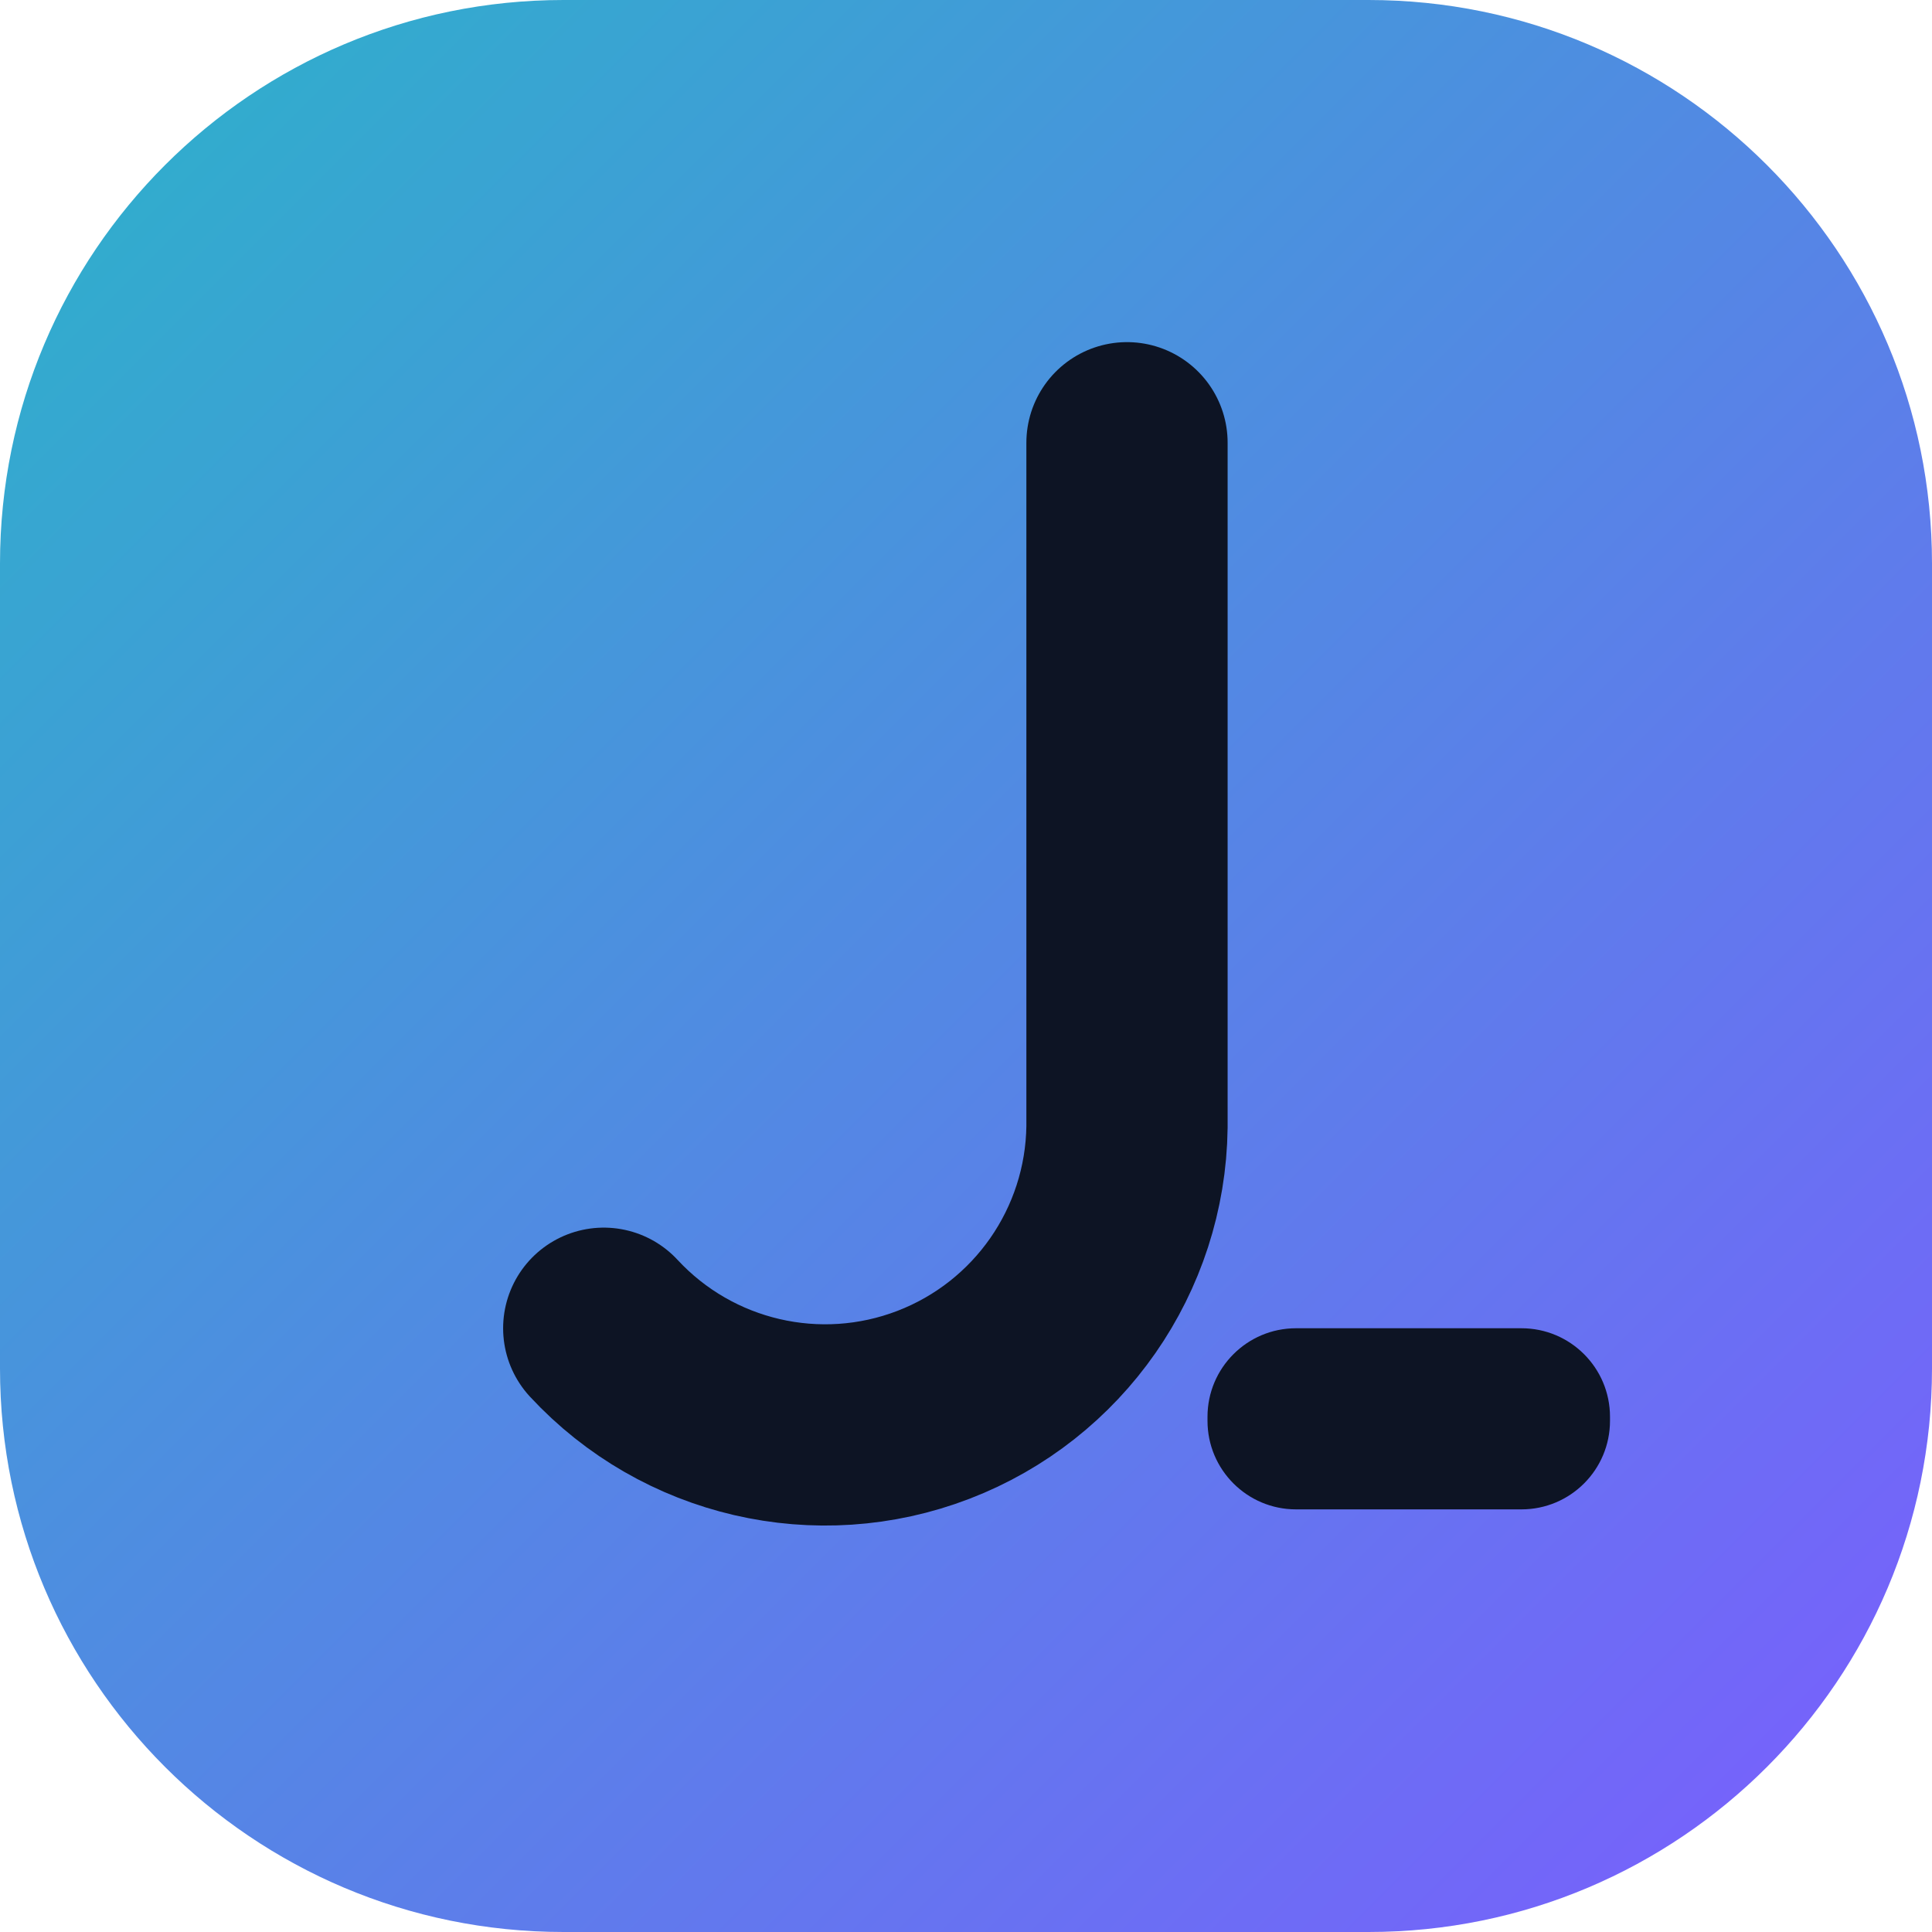
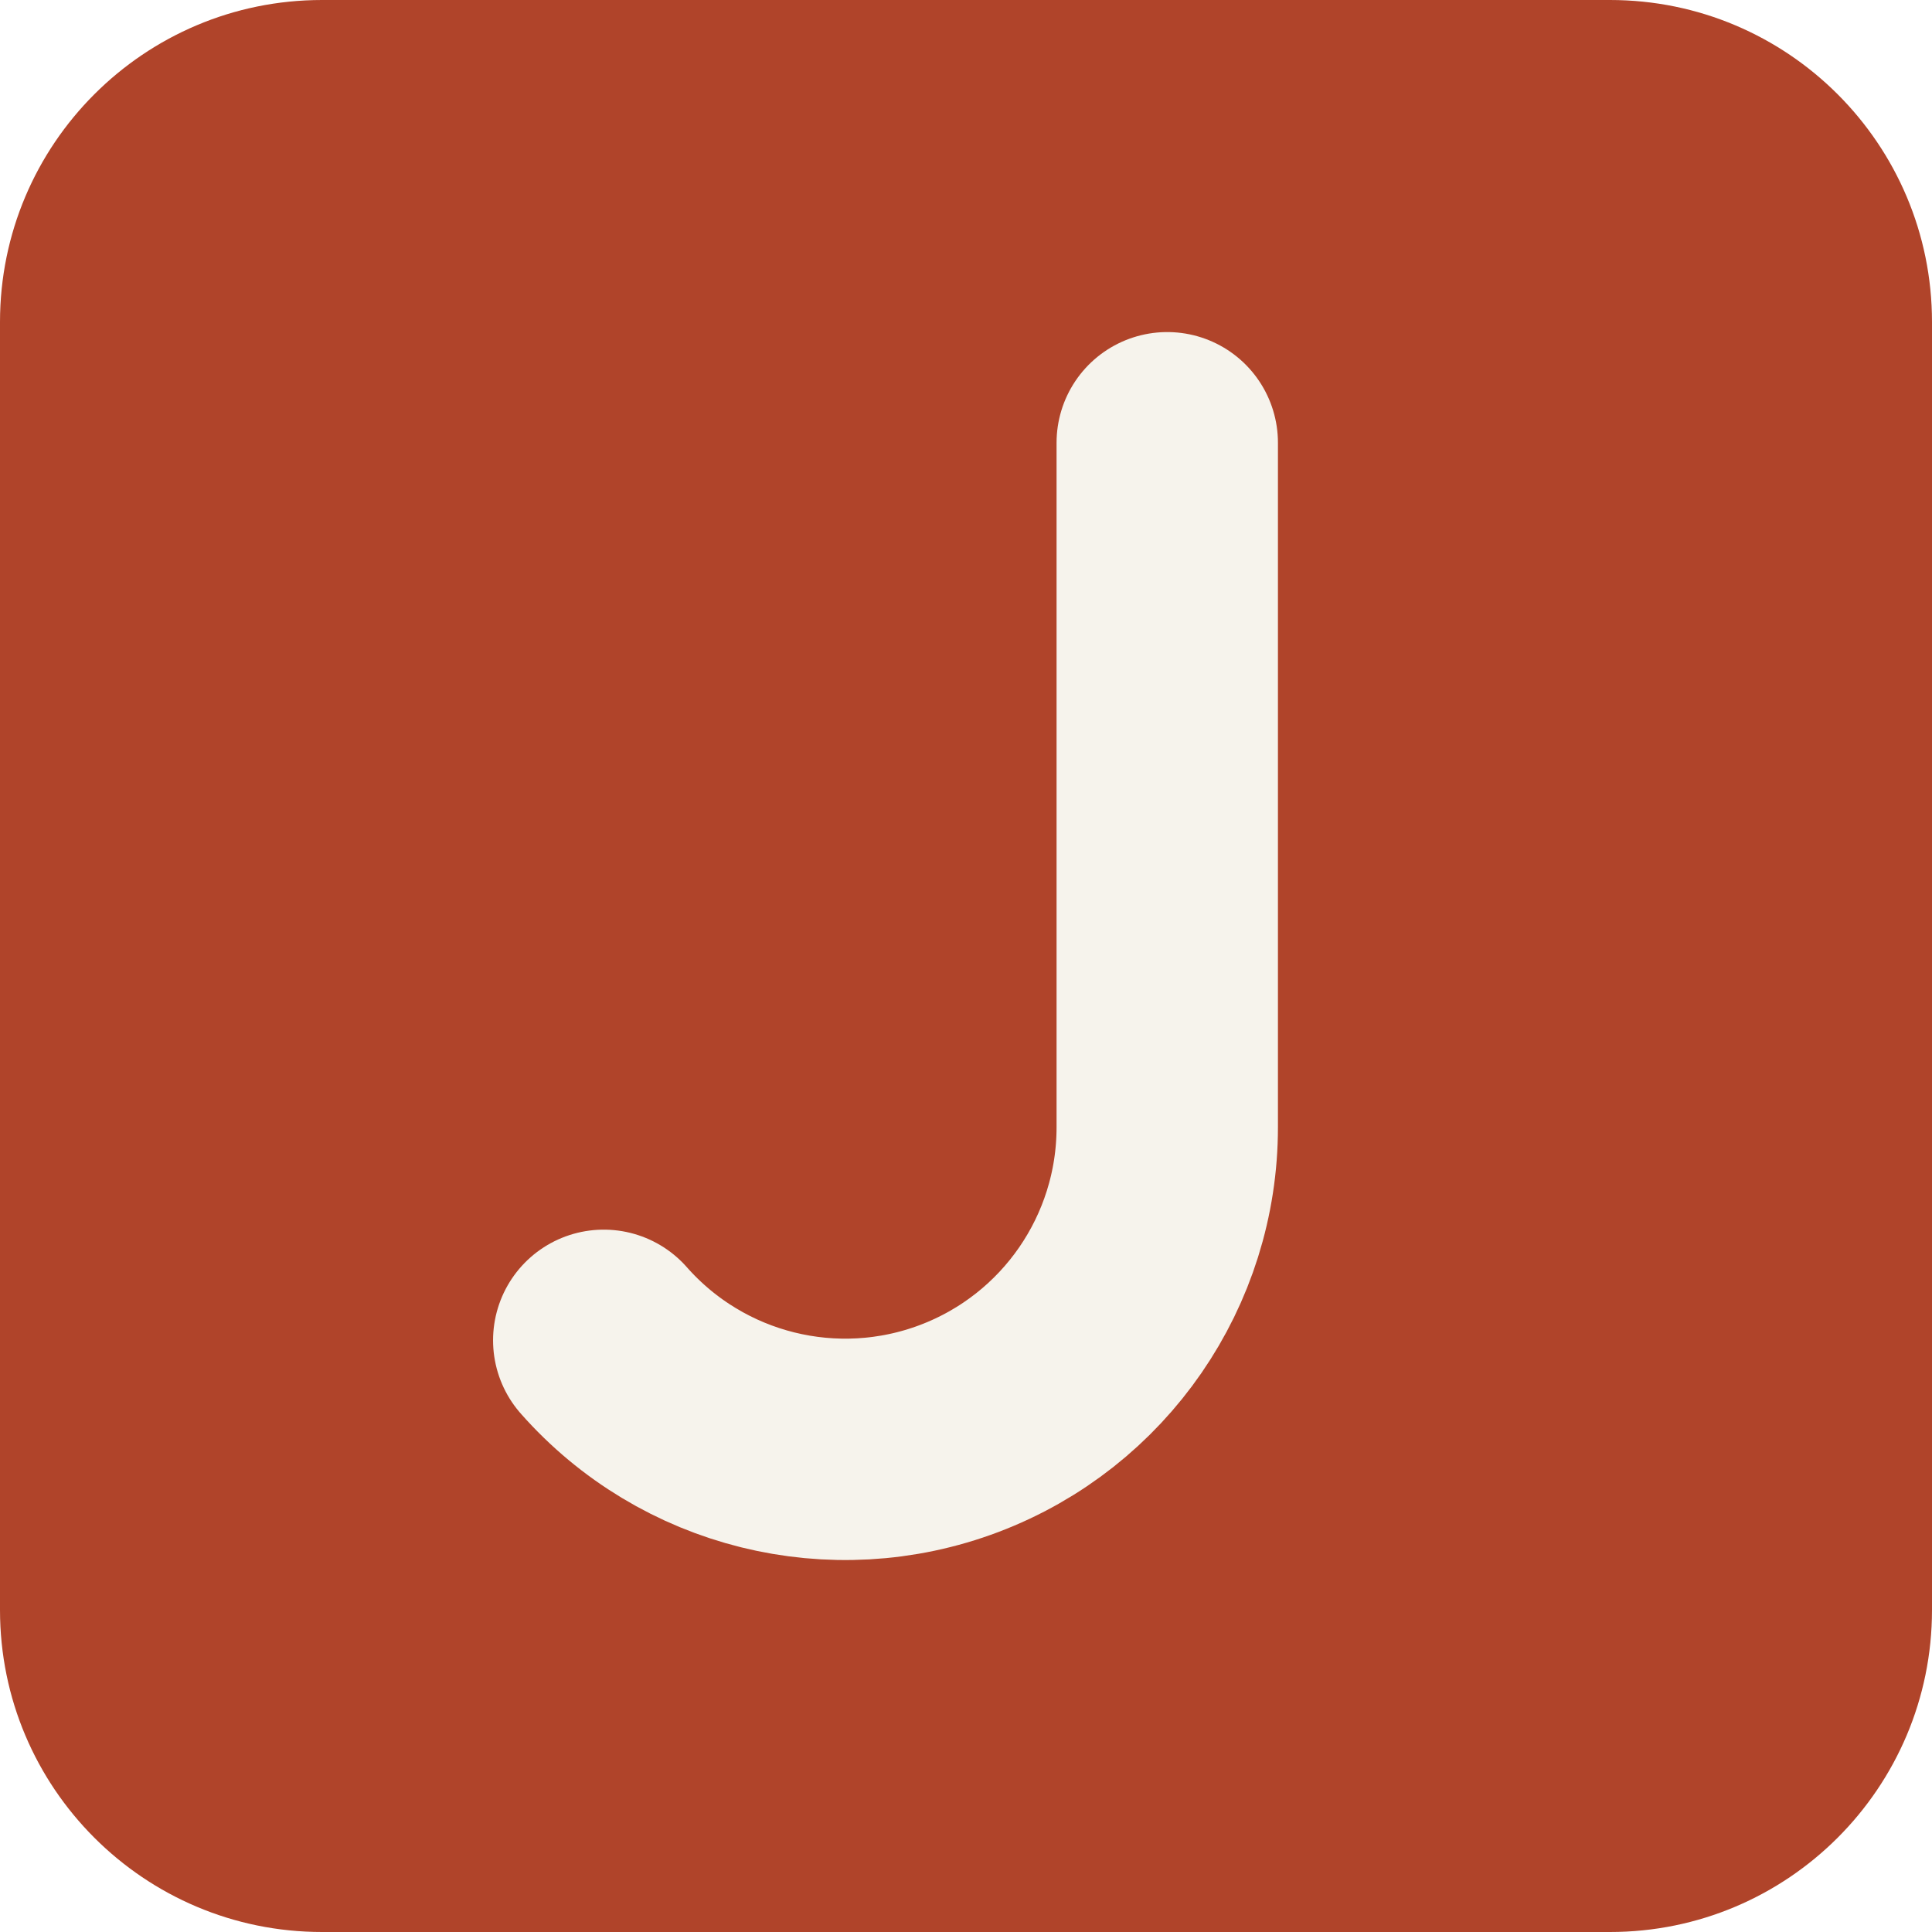
<svg xmlns="http://www.w3.org/2000/svg" viewBox="0 0 48 48">
-   <defs>
-     <linearGradient id="g" x1="0" y1="0" x2="1" y2="1">
-       <stop offset="0" stop-color="#2bb3c9" />
-       <stop offset="1" stop-color="#7c5cff" />
-     </linearGradient>
-   </defs>
-   <rect width="48" height="48" rx="14" fill="url(#g)" />
-   <path d="M28 11v17a7.5 7.5 0 0 1-13 5" fill="none" stroke="#0d1424" stroke-width="5" stroke-linecap="round" />
-   <rect x="30" y="33" width="10" height="4.5" rx="2.2" fill="#0d1424" />
+   <rect width="48" height="48" rx="8" fill="#b0442a" />
+   <path d="M29 11v17a8 8 0 0 1-14 5.3" fill="none" stroke="#f6f3ec" stroke-width="5.5" stroke-linecap="round" />
</svg>
